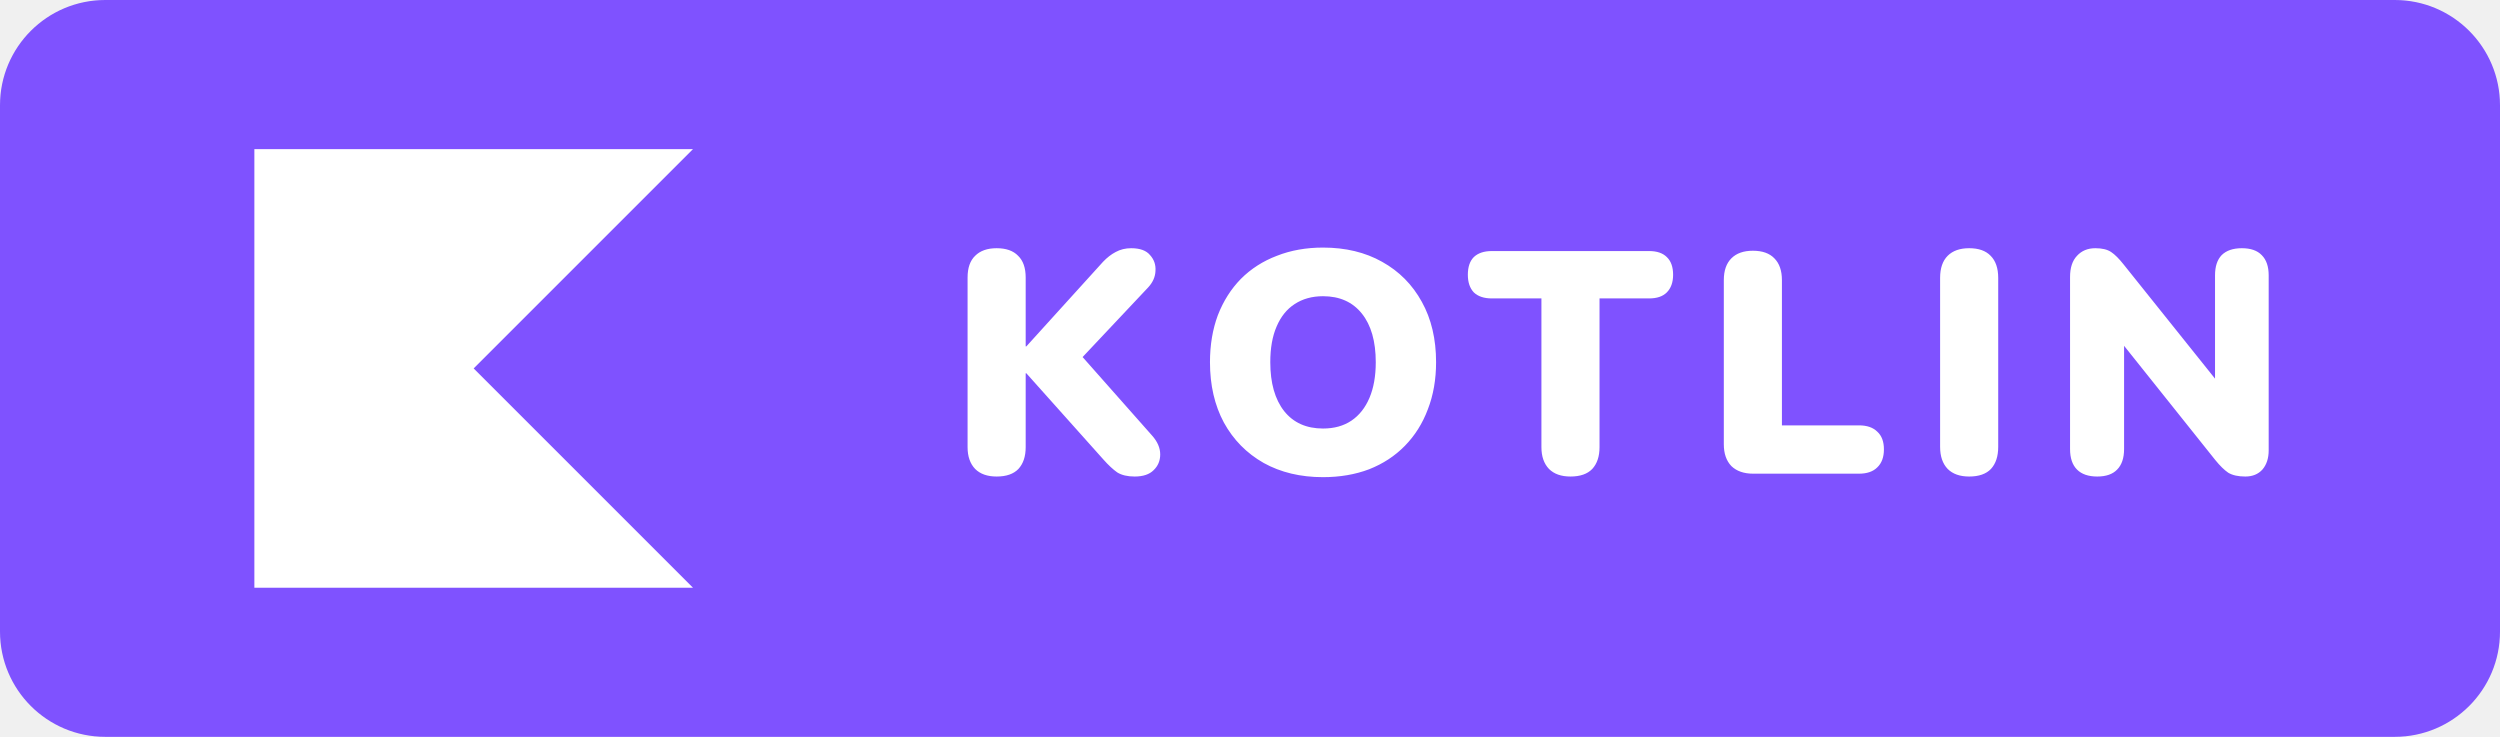
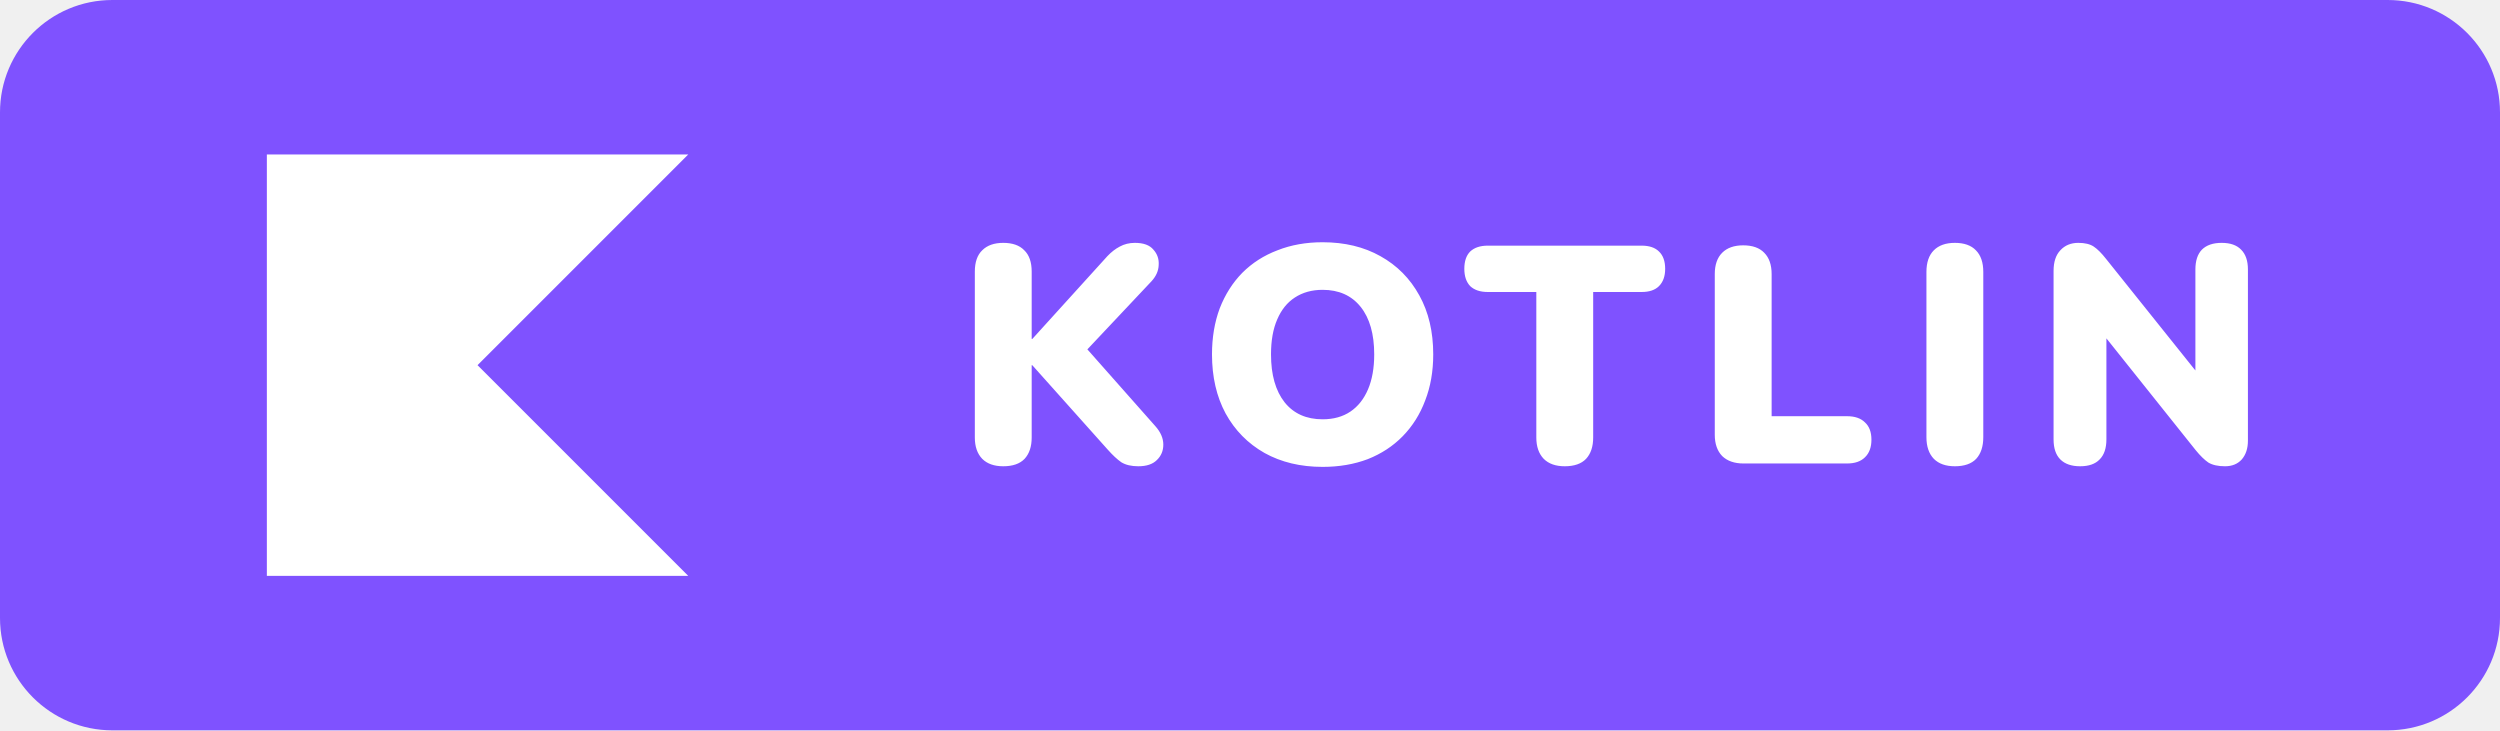
- <svg xmlns="http://www.w3.org/2000/svg" width="95" height="28" viewBox="0 0 95 28" fill="none">
-   <rect width="95" height="28" rx="4" fill="#7F52FF" />
-   <path d="M9.666 5.667H26.333L17.999 14L26.333 22.333H9.666V5.667Z" fill="white" />
-   <path d="M37.872 18.108C37.52 18.108 37.248 18.012 37.056 17.82C36.864 17.62 36.768 17.344 36.768 16.992V10.548C36.768 10.18 36.864 9.904 37.056 9.72C37.248 9.528 37.52 9.432 37.872 9.432C38.232 9.432 38.504 9.528 38.688 9.72C38.88 9.904 38.976 10.18 38.976 10.548V13.164H39L41.916 9.948C42.068 9.788 42.228 9.664 42.396 9.576C42.572 9.48 42.768 9.432 42.984 9.432C43.32 9.432 43.56 9.52 43.704 9.696C43.856 9.864 43.924 10.064 43.908 10.296C43.9 10.52 43.808 10.728 43.632 10.92L40.728 14.004V13.104L43.776 16.548C43.984 16.78 44.088 17.02 44.088 17.268C44.088 17.508 44.004 17.708 43.836 17.868C43.676 18.028 43.436 18.108 43.116 18.108C42.844 18.108 42.624 18.056 42.456 17.952C42.296 17.84 42.12 17.676 41.928 17.46L39 14.184H38.976V16.992C38.976 17.344 38.884 17.62 38.7 17.82C38.516 18.012 38.24 18.108 37.872 18.108ZM50.275 18.132C49.419 18.132 48.667 17.952 48.019 17.592C47.371 17.224 46.867 16.712 46.507 16.056C46.155 15.4 45.979 14.636 45.979 13.764C45.979 13.108 46.079 12.512 46.279 11.976C46.487 11.44 46.779 10.98 47.155 10.596C47.539 10.212 47.995 9.92 48.523 9.72C49.051 9.512 49.635 9.408 50.275 9.408C51.131 9.408 51.879 9.588 52.519 9.948C53.167 10.308 53.671 10.816 54.031 11.472C54.391 12.12 54.571 12.884 54.571 13.764C54.571 14.42 54.467 15.016 54.259 15.552C54.059 16.088 53.767 16.552 53.383 16.944C53.007 17.328 52.555 17.624 52.027 17.832C51.499 18.032 50.915 18.132 50.275 18.132ZM50.275 16.284C50.699 16.284 51.059 16.184 51.355 15.984C51.651 15.784 51.879 15.496 52.039 15.12C52.199 14.744 52.279 14.292 52.279 13.764C52.279 12.972 52.103 12.356 51.751 11.916C51.399 11.476 50.907 11.256 50.275 11.256C49.859 11.256 49.499 11.356 49.195 11.556C48.899 11.748 48.671 12.032 48.511 12.408C48.351 12.776 48.271 13.228 48.271 13.764C48.271 14.556 48.447 15.176 48.799 15.624C49.151 16.064 49.643 16.284 50.275 16.284ZM59.678 18.108C59.326 18.108 59.054 18.012 58.862 17.82C58.67 17.62 58.574 17.344 58.574 16.992V11.34H56.69C56.394 11.34 56.166 11.264 56.006 11.112C55.854 10.952 55.778 10.728 55.778 10.44C55.778 10.144 55.854 9.92 56.006 9.768C56.166 9.616 56.394 9.54 56.69 9.54H62.666C62.962 9.54 63.186 9.616 63.338 9.768C63.498 9.92 63.578 10.144 63.578 10.44C63.578 10.728 63.498 10.952 63.338 11.112C63.186 11.264 62.962 11.34 62.666 11.34H60.782V16.992C60.782 17.344 60.69 17.62 60.506 17.82C60.322 18.012 60.046 18.108 59.678 18.108ZM66.621 18C66.269 18 65.993 17.904 65.793 17.712C65.601 17.512 65.505 17.236 65.505 16.884V10.644C65.505 10.284 65.601 10.008 65.793 9.816C65.985 9.624 66.257 9.528 66.609 9.528C66.969 9.528 67.241 9.624 67.425 9.816C67.617 10.008 67.713 10.284 67.713 10.644V16.164H70.641C70.945 16.164 71.177 16.244 71.337 16.404C71.505 16.556 71.589 16.78 71.589 17.076C71.589 17.372 71.505 17.6 71.337 17.76C71.177 17.92 70.945 18 70.641 18H66.621ZM74.828 18.108C74.476 18.108 74.204 18.012 74.012 17.82C73.82 17.62 73.724 17.34 73.724 16.98V10.56C73.724 10.192 73.82 9.912 74.012 9.72C74.204 9.528 74.476 9.432 74.828 9.432C75.188 9.432 75.46 9.528 75.644 9.72C75.836 9.912 75.932 10.192 75.932 10.56V16.98C75.932 17.34 75.84 17.62 75.656 17.82C75.472 18.012 75.196 18.108 74.828 18.108ZM79.695 18.108C79.359 18.108 79.103 18.02 78.927 17.844C78.751 17.668 78.662 17.408 78.662 17.064V10.524C78.662 10.172 78.751 9.904 78.927 9.72C79.103 9.528 79.335 9.432 79.623 9.432C79.879 9.432 80.079 9.48 80.222 9.576C80.367 9.672 80.526 9.832 80.703 10.056L84.507 14.808H84.171V10.464C84.171 10.128 84.254 9.872 84.422 9.696C84.599 9.52 84.855 9.432 85.191 9.432C85.526 9.432 85.778 9.52 85.947 9.696C86.123 9.872 86.21 10.128 86.21 10.464V17.112C86.21 17.416 86.13 17.66 85.971 17.844C85.811 18.02 85.594 18.108 85.323 18.108C85.05 18.108 84.835 18.06 84.674 17.964C84.522 17.86 84.359 17.7 84.183 17.484L80.379 12.72H80.715V17.064C80.715 17.408 80.626 17.668 80.451 17.844C80.282 18.02 80.031 18.108 79.695 18.108Z" fill="white" />
+ <svg xmlns="http://www.w3.org/2000/svg" width="89" height="26" viewBox="0 0 89 26" fill="none">
+   <rect width="89" height="26" rx="4" fill="#7F52FF" />
+   <path d="M9.5 5.5H24.5L17 13L24.5 20.5H9.5V5.5Z" fill="white" />
+   <path d="M35.716 16.599C35.393 16.599 35.144 16.511 34.968 16.335C34.792 16.152 34.704 15.899 34.704 15.576V9.669C34.704 9.332 34.792 9.079 34.968 8.91C35.144 8.734 35.393 8.646 35.716 8.646C36.046 8.646 36.295 8.734 36.464 8.91C36.64 9.079 36.728 9.332 36.728 9.669V12.067H36.75L39.423 9.119C39.562 8.972 39.709 8.859 39.863 8.778C40.024 8.69 40.204 8.646 40.402 8.646C40.71 8.646 40.93 8.727 41.062 8.888C41.201 9.042 41.264 9.225 41.249 9.438C41.242 9.643 41.157 9.834 40.996 10.01L38.334 12.837V12.012L41.128 15.169C41.319 15.382 41.414 15.602 41.414 15.829C41.414 16.049 41.337 16.232 41.183 16.379C41.036 16.526 40.816 16.599 40.523 16.599C40.274 16.599 40.072 16.551 39.918 16.456C39.771 16.353 39.61 16.203 39.434 16.005L36.75 13.002H36.728V15.576C36.728 15.899 36.644 16.152 36.475 16.335C36.306 16.511 36.053 16.599 35.716 16.599ZM47.085 16.621C46.3 16.621 45.611 16.456 45.017 16.126C44.423 15.789 43.961 15.319 43.631 14.718C43.308 14.117 43.147 13.416 43.147 12.617C43.147 12.016 43.239 11.469 43.422 10.978C43.613 10.487 43.88 10.065 44.225 9.713C44.577 9.361 44.995 9.093 45.479 8.91C45.963 8.719 46.498 8.624 47.085 8.624C47.87 8.624 48.555 8.789 49.142 9.119C49.736 9.449 50.198 9.915 50.528 10.516C50.858 11.11 51.023 11.81 51.023 12.617C51.023 13.218 50.928 13.765 50.737 14.256C50.554 14.747 50.286 15.173 49.934 15.532C49.589 15.884 49.175 16.155 48.691 16.346C48.207 16.529 47.672 16.621 47.085 16.621ZM47.085 14.927C47.474 14.927 47.804 14.835 48.075 14.652C48.346 14.469 48.555 14.205 48.702 13.86C48.849 13.515 48.922 13.101 48.922 12.617C48.922 11.891 48.761 11.326 48.438 10.923C48.115 10.52 47.664 10.318 47.085 10.318C46.704 10.318 46.374 10.41 46.095 10.593C45.824 10.769 45.615 11.029 45.468 11.374C45.321 11.711 45.248 12.126 45.248 12.617C45.248 13.343 45.409 13.911 45.732 14.322C46.055 14.725 46.506 14.927 47.085 14.927ZM55.705 16.599C55.382 16.599 55.133 16.511 54.957 16.335C54.781 16.152 54.693 15.899 54.693 15.576V10.395H52.966C52.695 10.395 52.486 10.325 52.339 10.186C52.2 10.039 52.13 9.834 52.13 9.57C52.13 9.299 52.2 9.093 52.339 8.954C52.486 8.815 52.695 8.745 52.966 8.745H58.444C58.715 8.745 58.921 8.815 59.06 8.954C59.207 9.093 59.28 9.299 59.28 9.57C59.28 9.834 59.207 10.039 59.06 10.186C58.921 10.325 58.715 10.395 58.444 10.395H56.717V15.576C56.717 15.899 56.633 16.152 56.464 16.335C56.295 16.511 56.042 16.599 55.705 16.599ZM62.069 16.5C61.746 16.5 61.493 16.412 61.31 16.236C61.134 16.053 61.046 15.8 61.046 15.477V9.757C61.046 9.427 61.134 9.174 61.31 8.998C61.486 8.822 61.735 8.734 62.058 8.734C62.388 8.734 62.637 8.822 62.806 8.998C62.982 9.174 63.07 9.427 63.07 9.757V14.817H65.754C66.033 14.817 66.245 14.89 66.392 15.037C66.546 15.176 66.623 15.382 66.623 15.653C66.623 15.924 66.546 16.133 66.392 16.28C66.245 16.427 66.033 16.5 65.754 16.5H62.069ZM69.593 16.599C69.27 16.599 69.021 16.511 68.845 16.335C68.669 16.152 68.581 15.895 68.581 15.565V9.68C68.581 9.343 68.669 9.086 68.845 8.91C69.021 8.734 69.27 8.646 69.593 8.646C69.923 8.646 70.172 8.734 70.341 8.91C70.517 9.086 70.605 9.343 70.605 9.68V15.565C70.605 15.895 70.52 16.152 70.352 16.335C70.183 16.511 69.93 16.599 69.593 16.599ZM74.053 16.599C73.745 16.599 73.511 16.518 73.349 16.357C73.188 16.196 73.107 15.957 73.107 15.642V9.647C73.107 9.324 73.188 9.079 73.349 8.91C73.511 8.734 73.723 8.646 73.987 8.646C74.222 8.646 74.405 8.69 74.537 8.778C74.669 8.866 74.816 9.013 74.977 9.218L78.464 13.574H78.156V9.592C78.156 9.284 78.233 9.049 78.387 8.888C78.549 8.727 78.783 8.646 79.091 8.646C79.399 8.646 79.63 8.727 79.784 8.888C79.946 9.049 80.026 9.284 80.026 9.592V15.686C80.026 15.965 79.953 16.188 79.806 16.357C79.66 16.518 79.462 16.599 79.212 16.599C78.963 16.599 78.765 16.555 78.618 16.467C78.479 16.372 78.329 16.225 78.167 16.027L74.68 11.66H74.988V15.642C74.988 15.957 74.908 16.196 74.746 16.357C74.592 16.518 74.361 16.599 74.053 16.599Z" fill="white" />
</svg>
